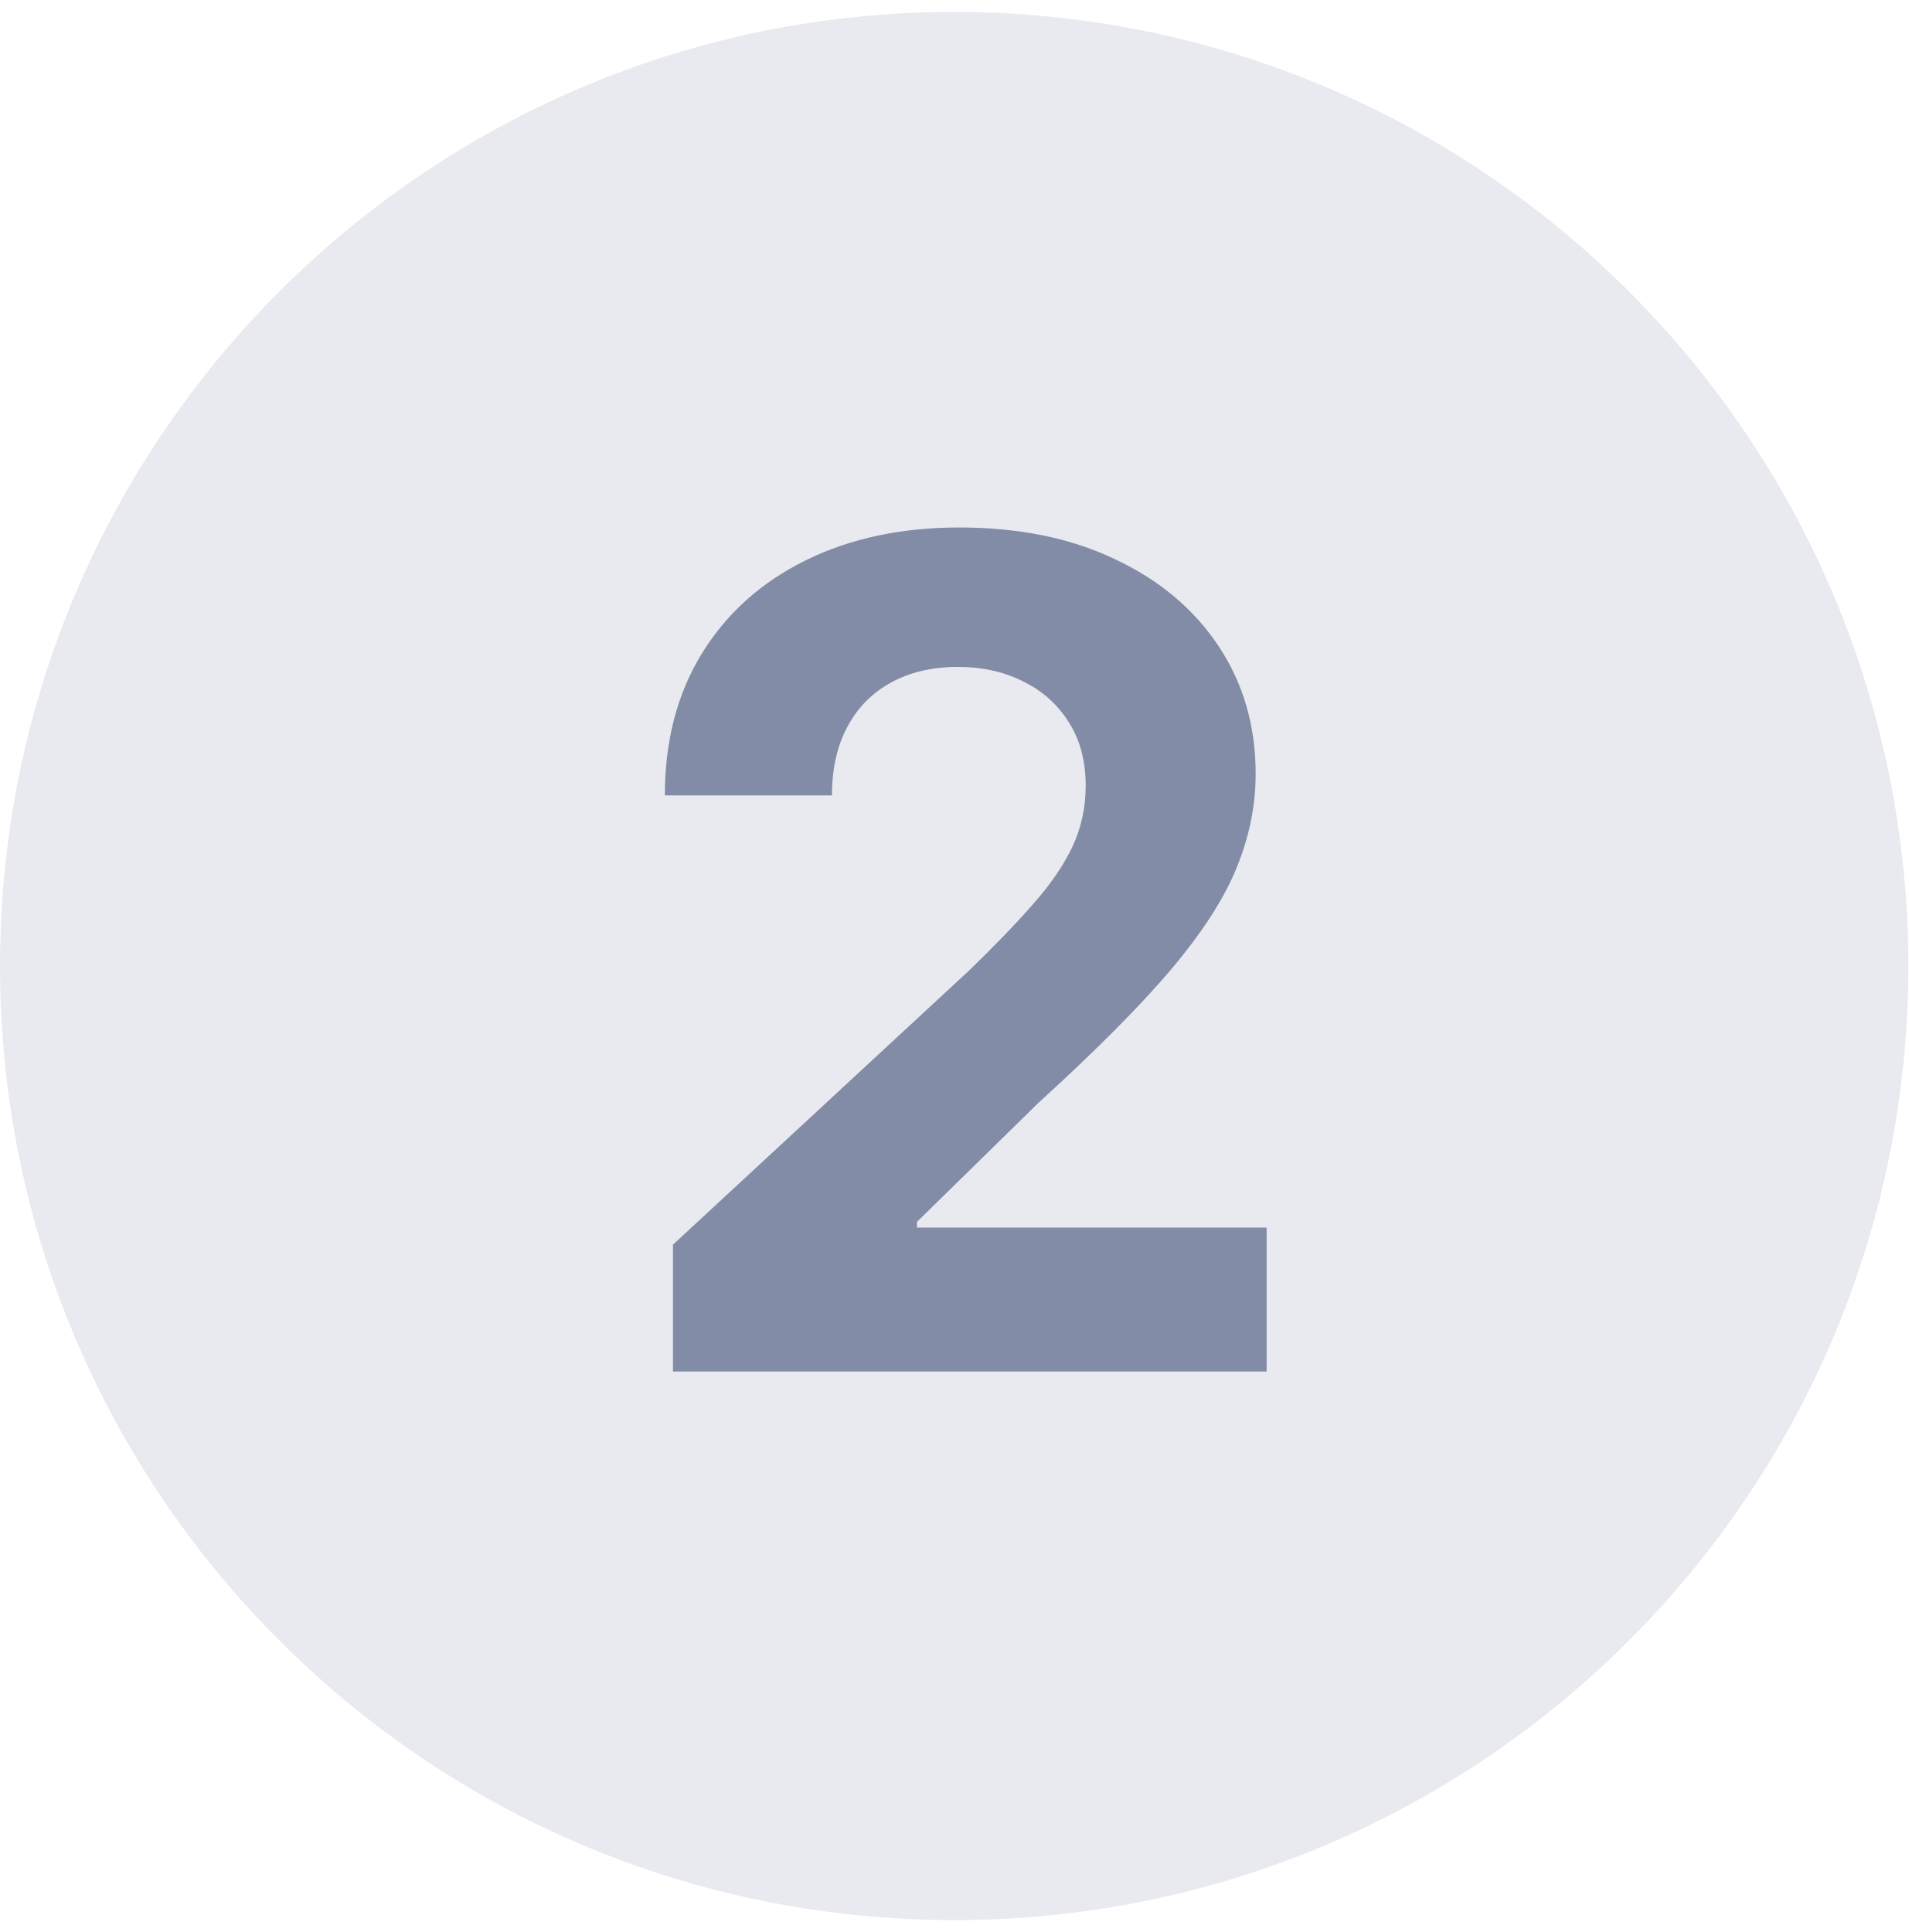
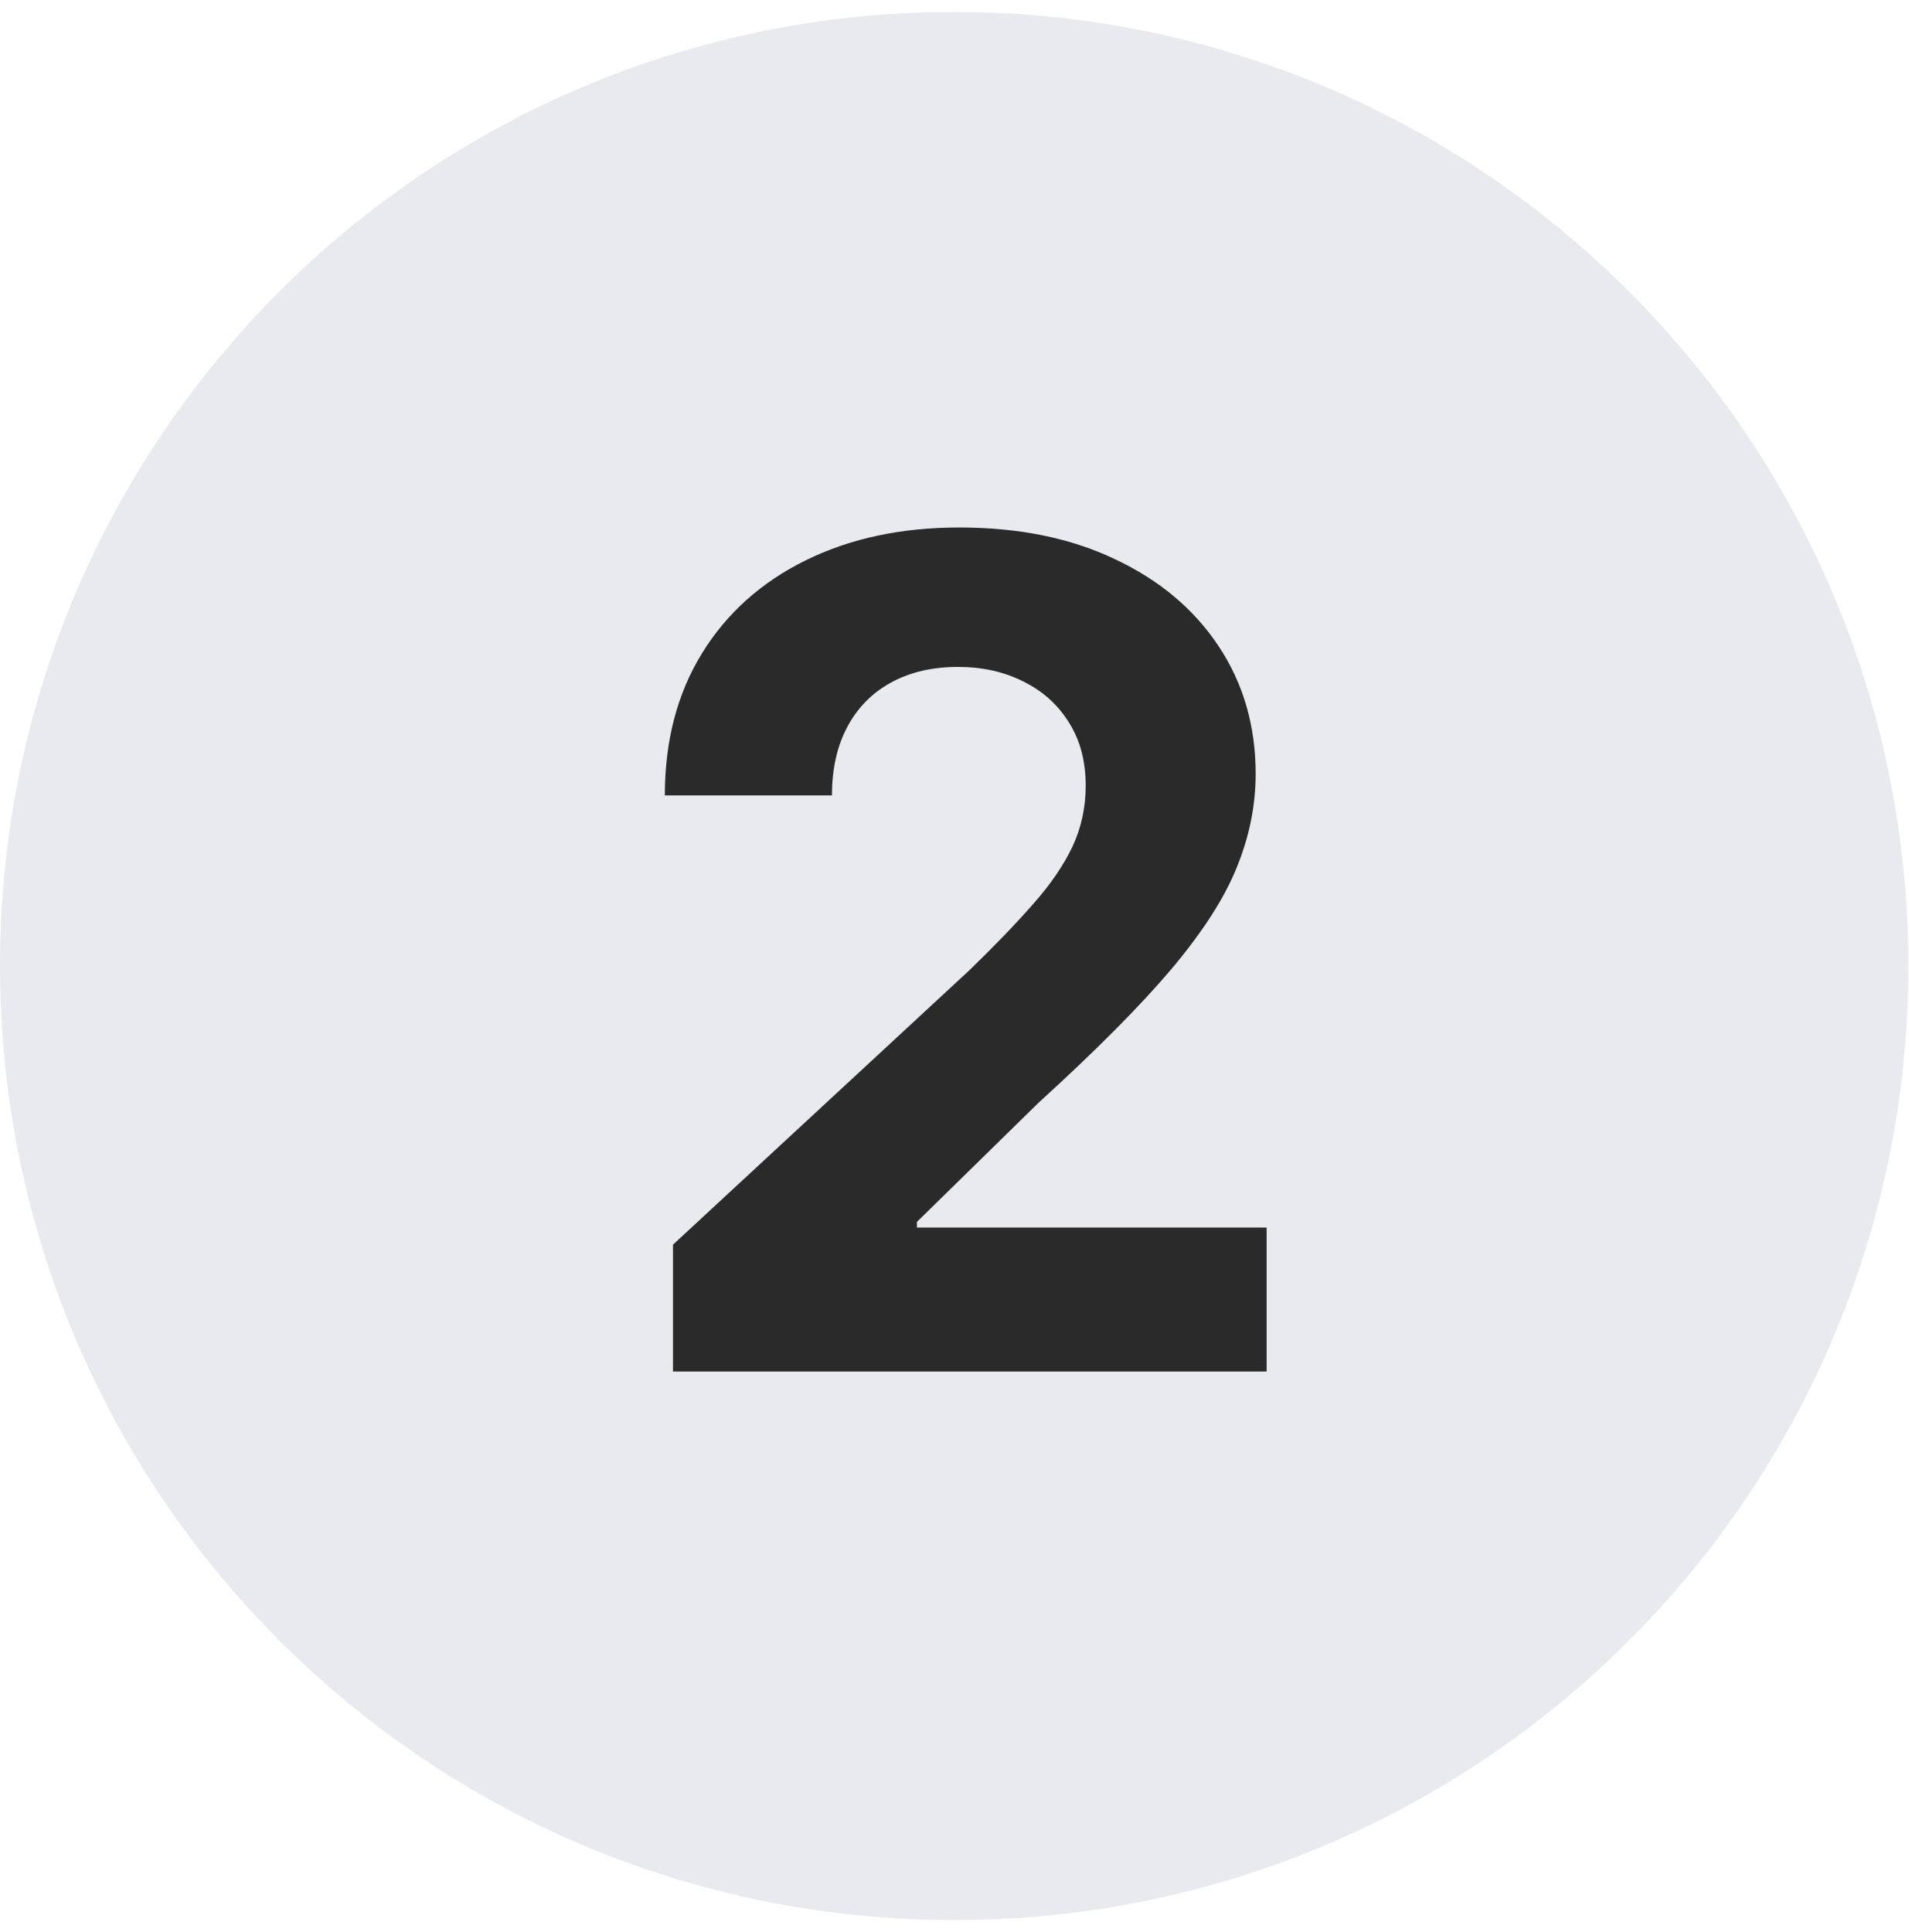
<svg xmlns="http://www.w3.org/2000/svg" width="80" height="81" viewBox="0 0 80 81" fill="none">
  <circle cx="40" cy="40.501" r="40" fill="#E9EAF0" />
-   <path d="M28.212 57.501V52.183L40.639 40.677C41.695 39.654 42.582 38.734 43.298 37.916C44.025 37.098 44.576 36.296 44.951 35.512C45.326 34.717 45.514 33.859 45.514 32.938C45.514 31.916 45.281 31.035 44.815 30.296C44.349 29.546 43.712 28.973 42.906 28.575C42.099 28.166 41.184 27.961 40.161 27.961C39.093 27.961 38.161 28.177 37.366 28.609C36.57 29.041 35.957 29.66 35.525 30.467C35.093 31.274 34.877 32.234 34.877 33.348H27.871C27.871 31.064 28.389 29.081 29.423 27.399C30.457 25.717 31.905 24.416 33.769 23.495C35.633 22.575 37.781 22.115 40.212 22.115C42.712 22.115 44.889 22.558 46.741 23.444C48.604 24.319 50.053 25.535 51.087 27.092C52.121 28.649 52.639 30.433 52.639 32.444C52.639 33.762 52.377 35.063 51.854 36.348C51.343 37.632 50.428 39.058 49.11 40.626C47.792 42.183 45.934 44.052 43.536 46.234L38.44 51.228V51.467H53.099V57.501H28.212Z" fill="#838CA6" />
+   <path d="M28.212 57.501V52.183L40.639 40.677C41.695 39.654 42.582 38.734 43.298 37.916C44.025 37.098 44.576 36.296 44.951 35.512C45.326 34.717 45.514 33.859 45.514 32.938C45.514 31.916 45.281 31.035 44.815 30.296C44.349 29.546 43.712 28.973 42.906 28.575C42.099 28.166 41.184 27.961 40.161 27.961C39.093 27.961 38.161 28.177 37.366 28.609C36.57 29.041 35.957 29.66 35.525 30.467C35.093 31.274 34.877 32.234 34.877 33.348H27.871C27.871 31.064 28.389 29.081 29.423 27.399C30.457 25.717 31.905 24.416 33.769 23.495C35.633 22.575 37.781 22.115 40.212 22.115C42.712 22.115 44.889 22.558 46.741 23.444C48.604 24.319 50.053 25.535 51.087 27.092C52.121 28.649 52.639 30.433 52.639 32.444C52.639 33.762 52.377 35.063 51.854 36.348C51.343 37.632 50.428 39.058 49.11 40.626C47.792 42.183 45.934 44.052 43.536 46.234L38.44 51.228V51.467H53.099V57.501H28.212Z" fill="#2A2A2A" />
</svg>
